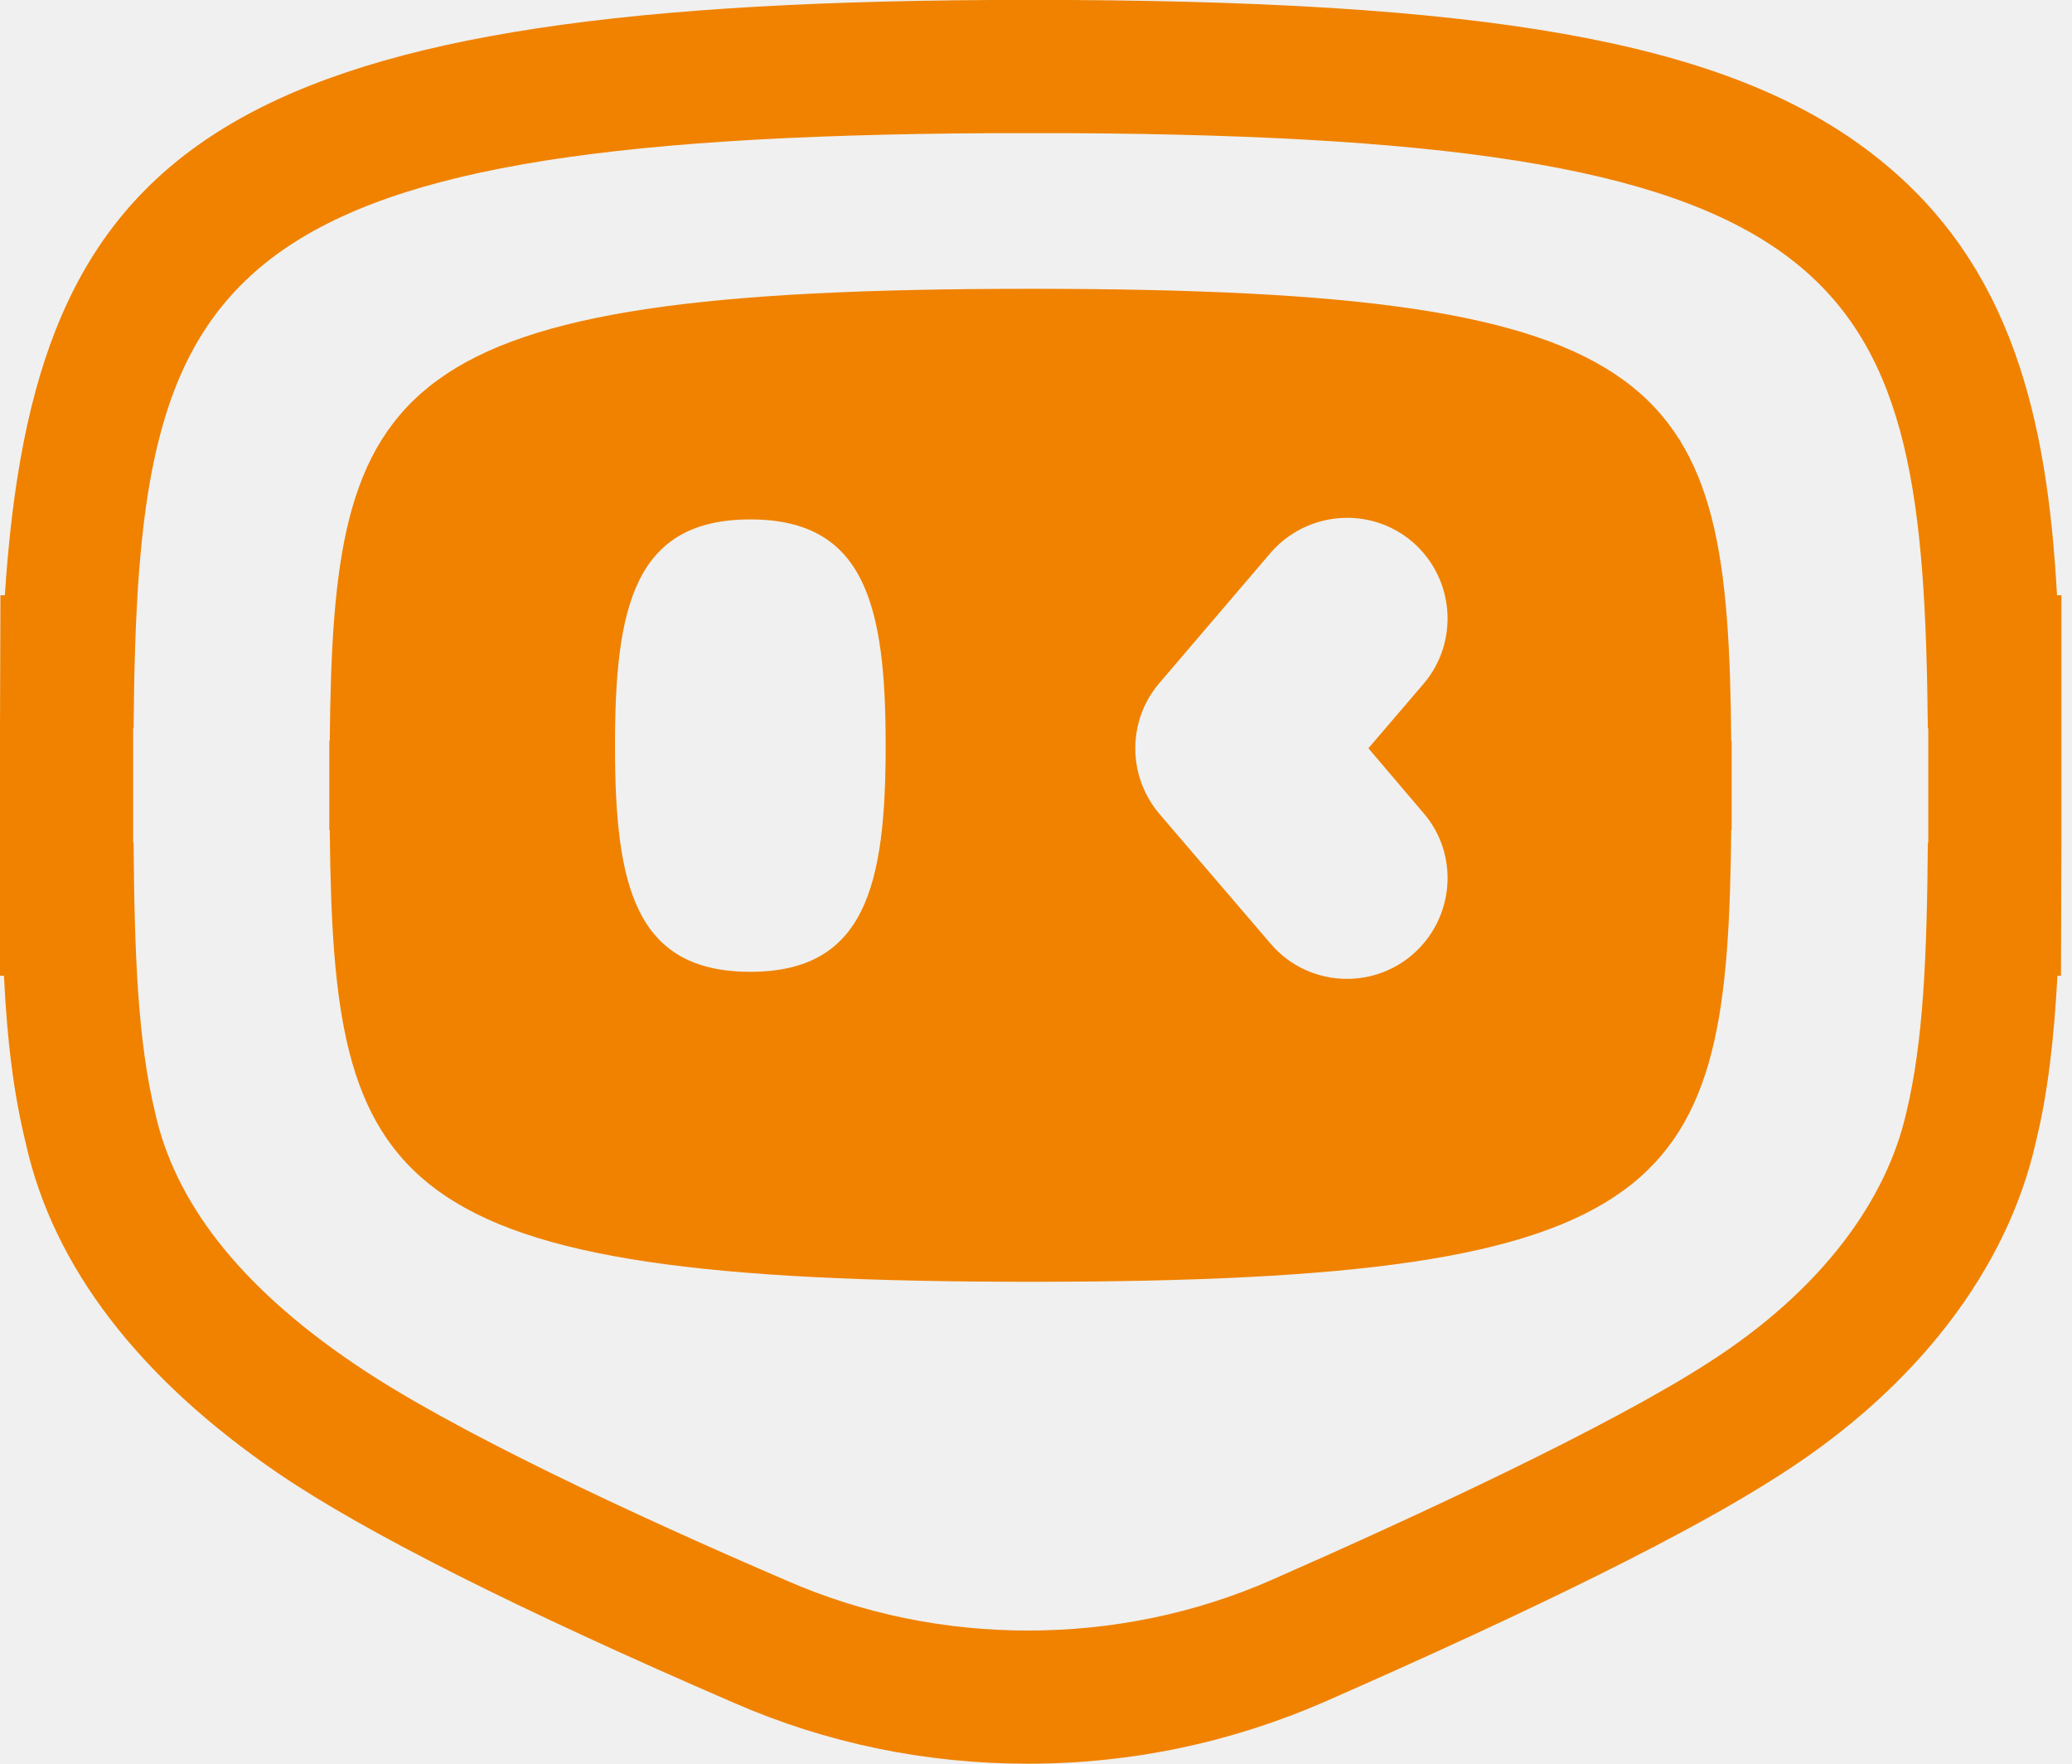
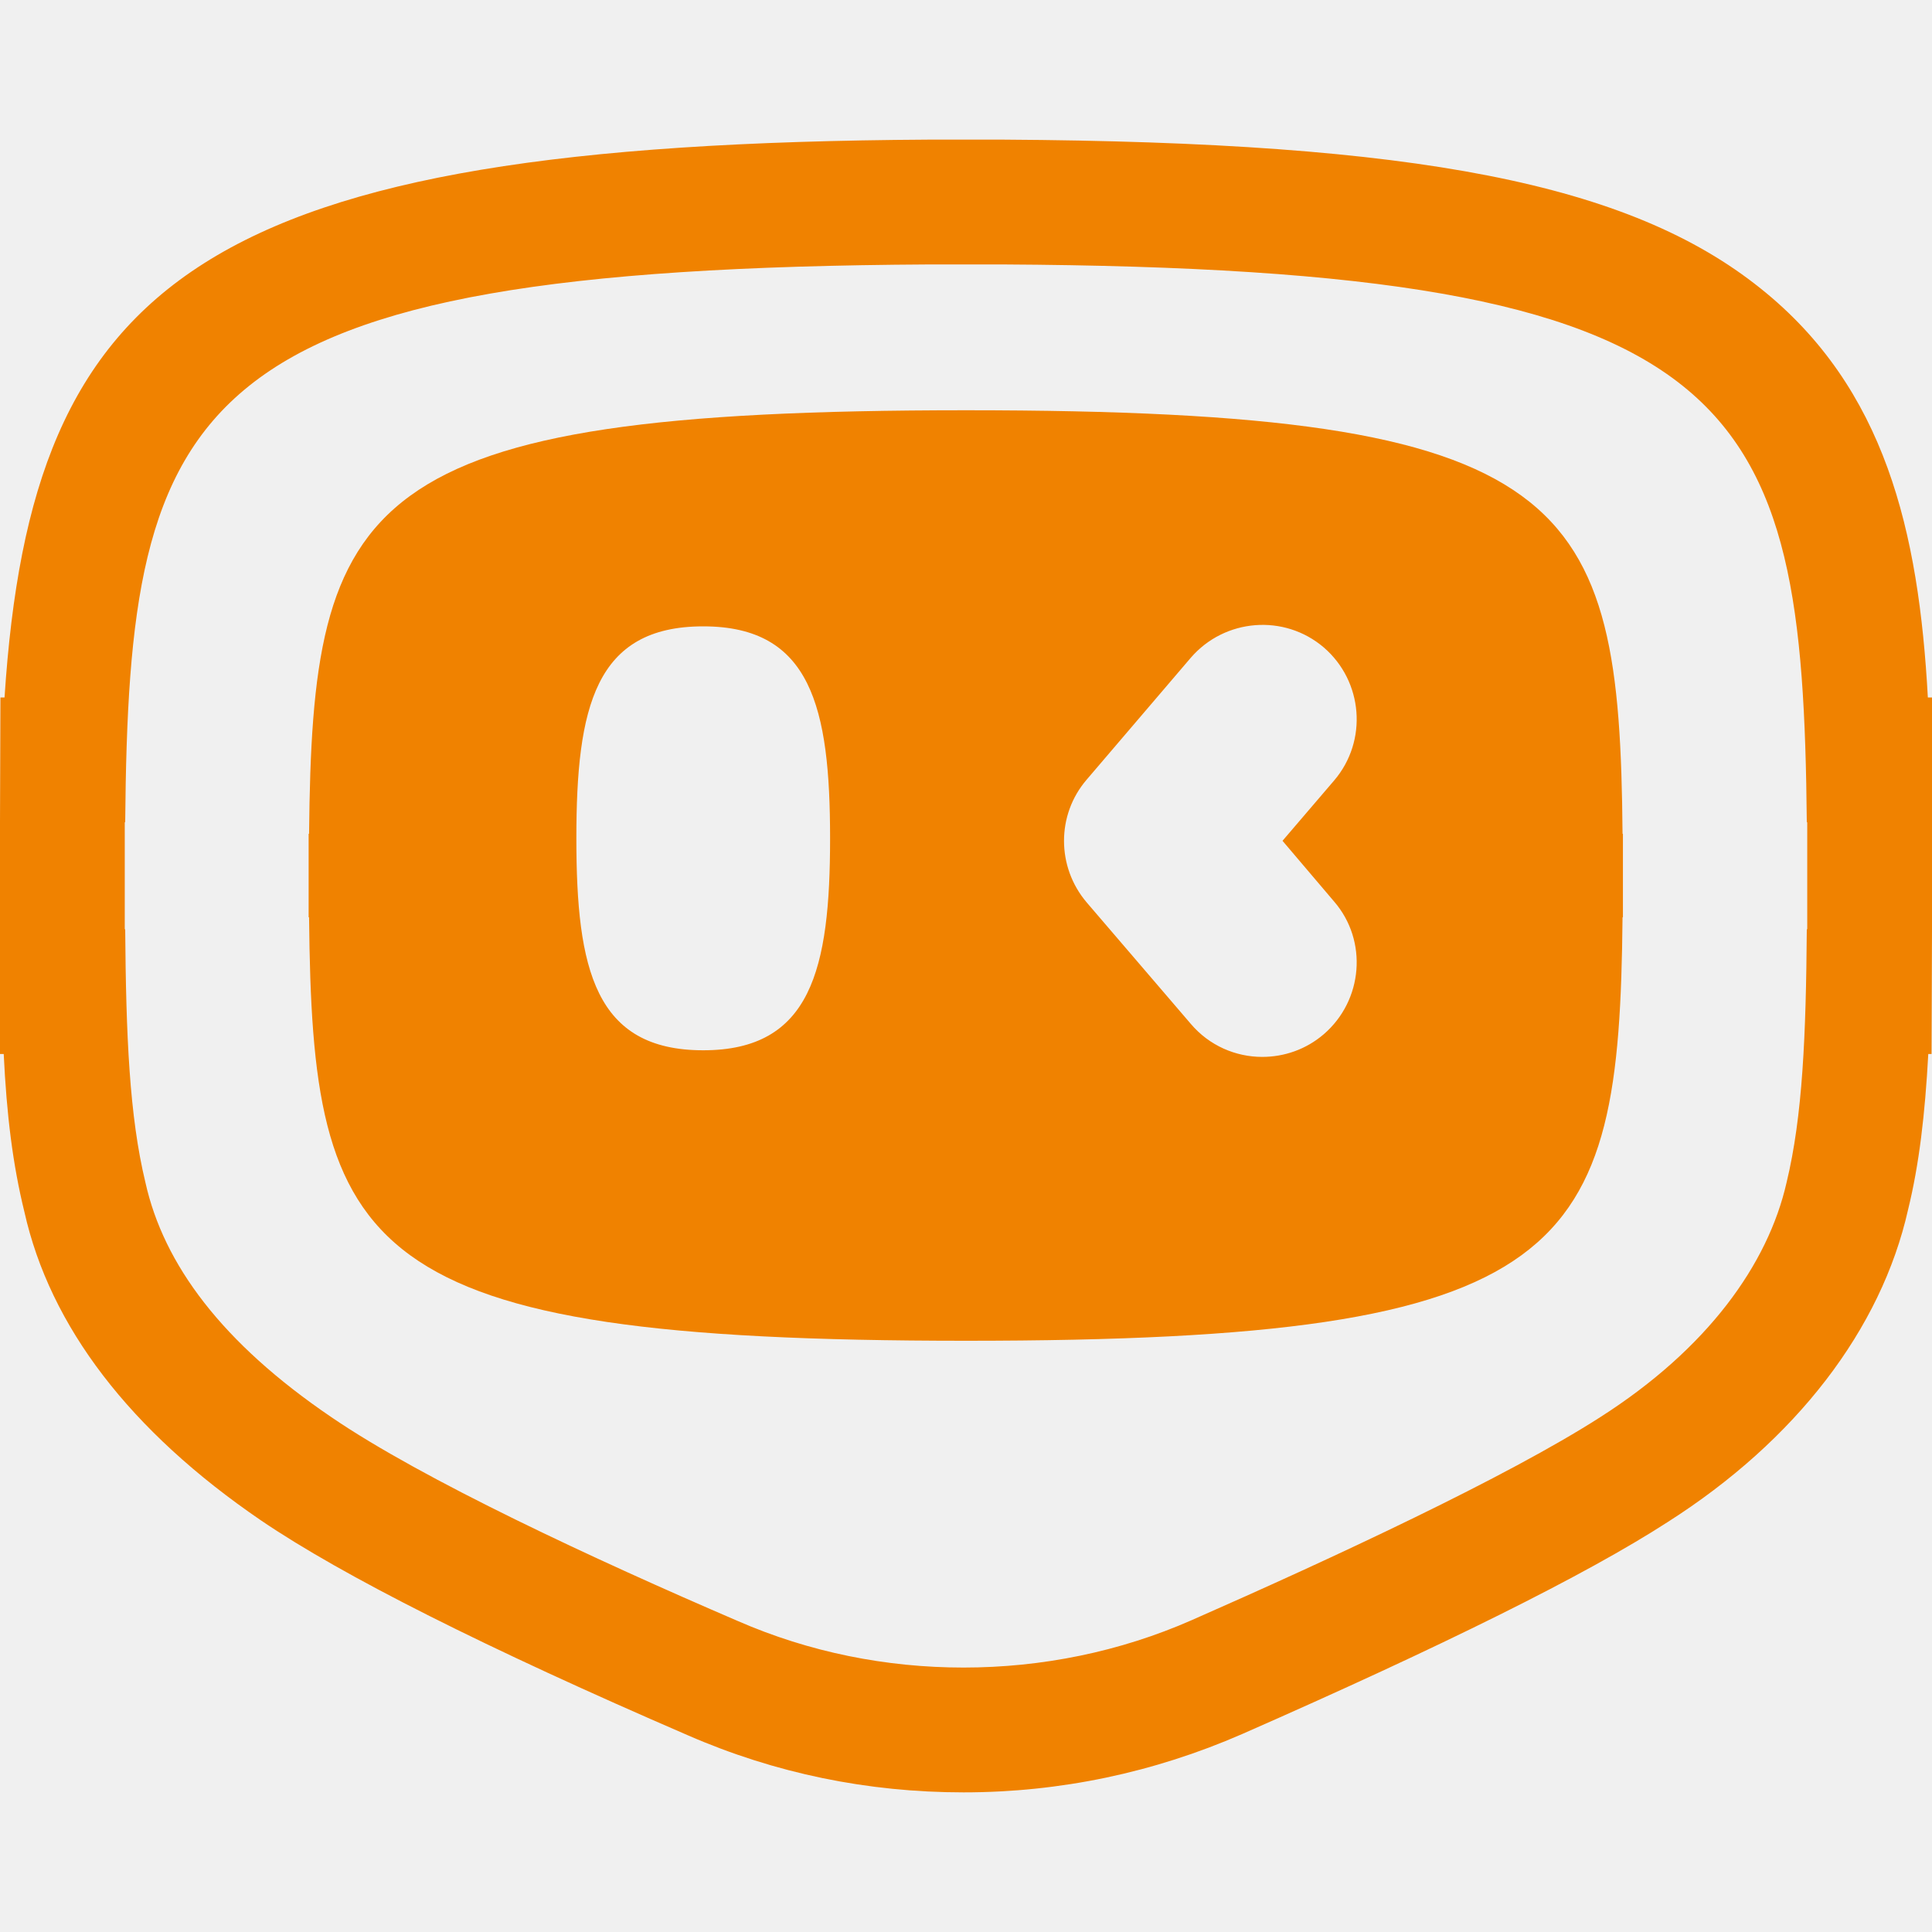
- <svg xmlns="http://www.w3.org/2000/svg" width="47" height="40" viewBox="0 0 47 40" fill="none">
-   <g clip-path="url(#clip0_297_11256)">
-     <path d="M23.38 0H22.47C4.87 0.1 0.77 3.38 0.11 13.5H0.01L0 16.52V17.83V19.11V22.13H0.09C0.16 23.6 0.31 24.81 0.59 25.95C1.21 28.72 3.14 31.25 6.32 33.42C8.29 34.76 11.77 36.51 16.65 38.62C18.76 39.54 21 40 23.32 40C25.66 40 27.93 39.52 30.06 38.59C34.91 36.46 38.38 34.74 40.36 33.46C43.47 31.48 45.53 28.79 46.18 25.9C46.45 24.8 46.59 23.59 46.67 22.13H46.75L46.76 19.11V17.81V16.52V13.5H46.66C46.44 9.48 45.63 6.01 42.61 3.6C39.44 1.06 34.31 0.06 24.29 0H23.38ZM23.38 3.02C23.68 3.02 23.98 3.02 24.27 3.02C42.3 3.12 43.63 6.25 43.73 16.52H43.74C43.74 16.97 43.74 17.4 43.74 17.82C43.74 18.24 43.74 18.67 43.74 19.11H43.73C43.71 21.68 43.63 23.63 43.24 25.24C42.79 27.22 41.33 29.26 38.73 30.92C36.47 32.37 32.28 34.32 28.85 35.83C27.1 36.6 25.21 36.98 23.32 36.98C21.45 36.98 19.59 36.61 17.85 35.85C14.41 34.37 10.23 32.43 8.02 30.92C5.37 29.12 3.96 27.22 3.52 25.24C3.13 23.63 3.05 21.68 3.03 19.11H3.02C3.02 18.67 3.02 18.24 3.02 17.82C3.02 17.4 3.02 16.97 3.02 16.52H3.03C3.12 6.25 4.46 3.12 22.49 3.02C22.78 3.02 23.08 3.02 23.38 3.02Z" fill="#F08200" />
-   </g>
-   <g clip-path="url(#clip1_297_11256)">
-     <path d="M32.29 18.44C33.11 19.39 32.99 20.83 32.04 21.65C31.61 22.02 31.08 22.2 30.55 22.2C29.91 22.2 29.27 21.93 28.82 21.4L26.3 18.46C25.57 17.6 25.57 16.34 26.3 15.49L28.82 12.54C29.64 11.59 31.08 11.47 32.04 12.29C32.99 13.11 33.11 14.55 32.29 15.51L31.04 16.97L32.29 18.44ZM17.02 22.04C14.4 22.04 13.95 20.08 13.95 16.91C13.95 13.74 14.4 11.78 17.02 11.78C19.63 11.78 20.09 13.74 20.09 16.91C20.09 20.08 19.63 22.04 17.02 22.04ZM39.28 16.8H39.27C39.2 8.65 38.12 6.55 23.38 6.55C8.63 6.55 7.56 8.65 7.48 16.8H7.47C7.47 17.15 7.47 17.48 7.47 17.81C7.47 18.14 7.47 18.48 7.47 18.82H7.48C7.56 26.97 8.63 29.07 23.38 29.07C38.12 29.07 39.19 26.97 39.27 18.82H39.28C39.28 18.48 39.28 18.14 39.28 17.81C39.28 17.48 39.28 17.15 39.28 16.8Z" fill="#F08200" />
-   </g>
-   <defs>
-     <clipPath id="clip0_297_11256">
-       <rect width="46.76" height="40" fill="white" />
-     </clipPath>
-     <clipPath id="clip1_297_11256">
-       <rect width="31.81" height="22.52" fill="white" transform="translate(7.46997 6.55)" />
-     </clipPath>
-   </defs>
+ <svg xmlns="http://www.w3.org/2000/svg" width="40" height="40" viewBox="0 0 40 40" fill="none">
+   <path d="M20 2.891H19.222C4.166 2.977 0.659 5.783 0.094 14.44H0.009L0 17.023V18.144V19.239V21.822H0.077C0.137 23.08 0.265 24.115 0.505 25.09C1.035 27.459 2.686 29.624 5.406 31.48C7.092 32.626 10.068 34.123 14.243 35.928C16.048 36.715 17.964 37.109 19.949 37.109C21.95 37.109 23.892 36.698 25.714 35.903C29.863 34.08 32.831 32.609 34.525 31.514C37.186 29.82 38.948 27.519 39.504 25.047C39.735 24.106 39.855 23.071 39.923 21.822H39.991L40 19.239V18.127V17.023V14.44H39.914C39.726 11.001 39.033 8.033 36.45 5.971C33.738 3.798 29.35 2.943 20.778 2.891H20ZM20 5.475C20.257 5.475 20.513 5.475 20.761 5.475C36.185 5.56 37.322 8.238 37.408 17.023H37.417C37.417 17.408 37.417 17.776 37.417 18.135C37.417 18.494 37.417 18.862 37.417 19.239H37.408C37.391 21.437 37.322 23.105 36.989 24.483C36.604 26.176 35.355 27.921 33.131 29.341C31.198 30.582 27.613 32.25 24.679 33.541C23.182 34.2 21.565 34.525 19.949 34.525C18.349 34.525 16.758 34.209 15.27 33.559C12.327 32.293 8.751 30.633 6.861 29.341C4.594 27.802 3.388 26.176 3.011 24.483C2.678 23.105 2.609 21.437 2.592 19.239H2.583C2.583 18.862 2.583 18.494 2.583 18.135C2.583 17.776 2.583 17.408 2.583 17.023H2.592C2.669 8.238 3.815 5.56 19.239 5.475C19.487 5.475 19.743 5.475 20 5.475Z" fill="#F08200" />
+   <path d="M27.622 18.666C28.323 19.478 28.221 20.71 27.408 21.412C27.04 21.728 26.587 21.882 26.133 21.882C25.586 21.882 25.038 21.651 24.654 21.198L22.498 18.683C21.873 17.947 21.873 16.869 22.498 16.142L24.654 13.618C25.355 12.806 26.587 12.703 27.408 13.405C28.221 14.106 28.323 15.338 27.622 16.159L26.553 17.408L27.622 18.666ZM14.559 21.745C12.318 21.745 11.933 20.068 11.933 17.357C11.933 14.645 12.318 12.968 14.559 12.968C16.792 12.968 17.186 14.645 17.186 17.357C17.186 20.068 16.792 21.745 14.559 21.745ZM33.601 17.263H33.593C33.533 10.291 32.609 8.494 20 8.494C7.382 8.494 6.467 10.291 6.399 17.263H6.39C6.39 17.562 6.39 17.844 6.39 18.127C6.39 18.409 6.39 18.7 6.39 18.991H6.399C6.467 25.962 7.382 27.759 20 27.759C32.609 27.759 33.524 25.962 33.593 18.991H33.601C33.601 18.7 33.601 18.409 33.601 18.127C33.601 17.844 33.601 17.562 33.601 17.263Z" fill="#F08200" />
</svg>
